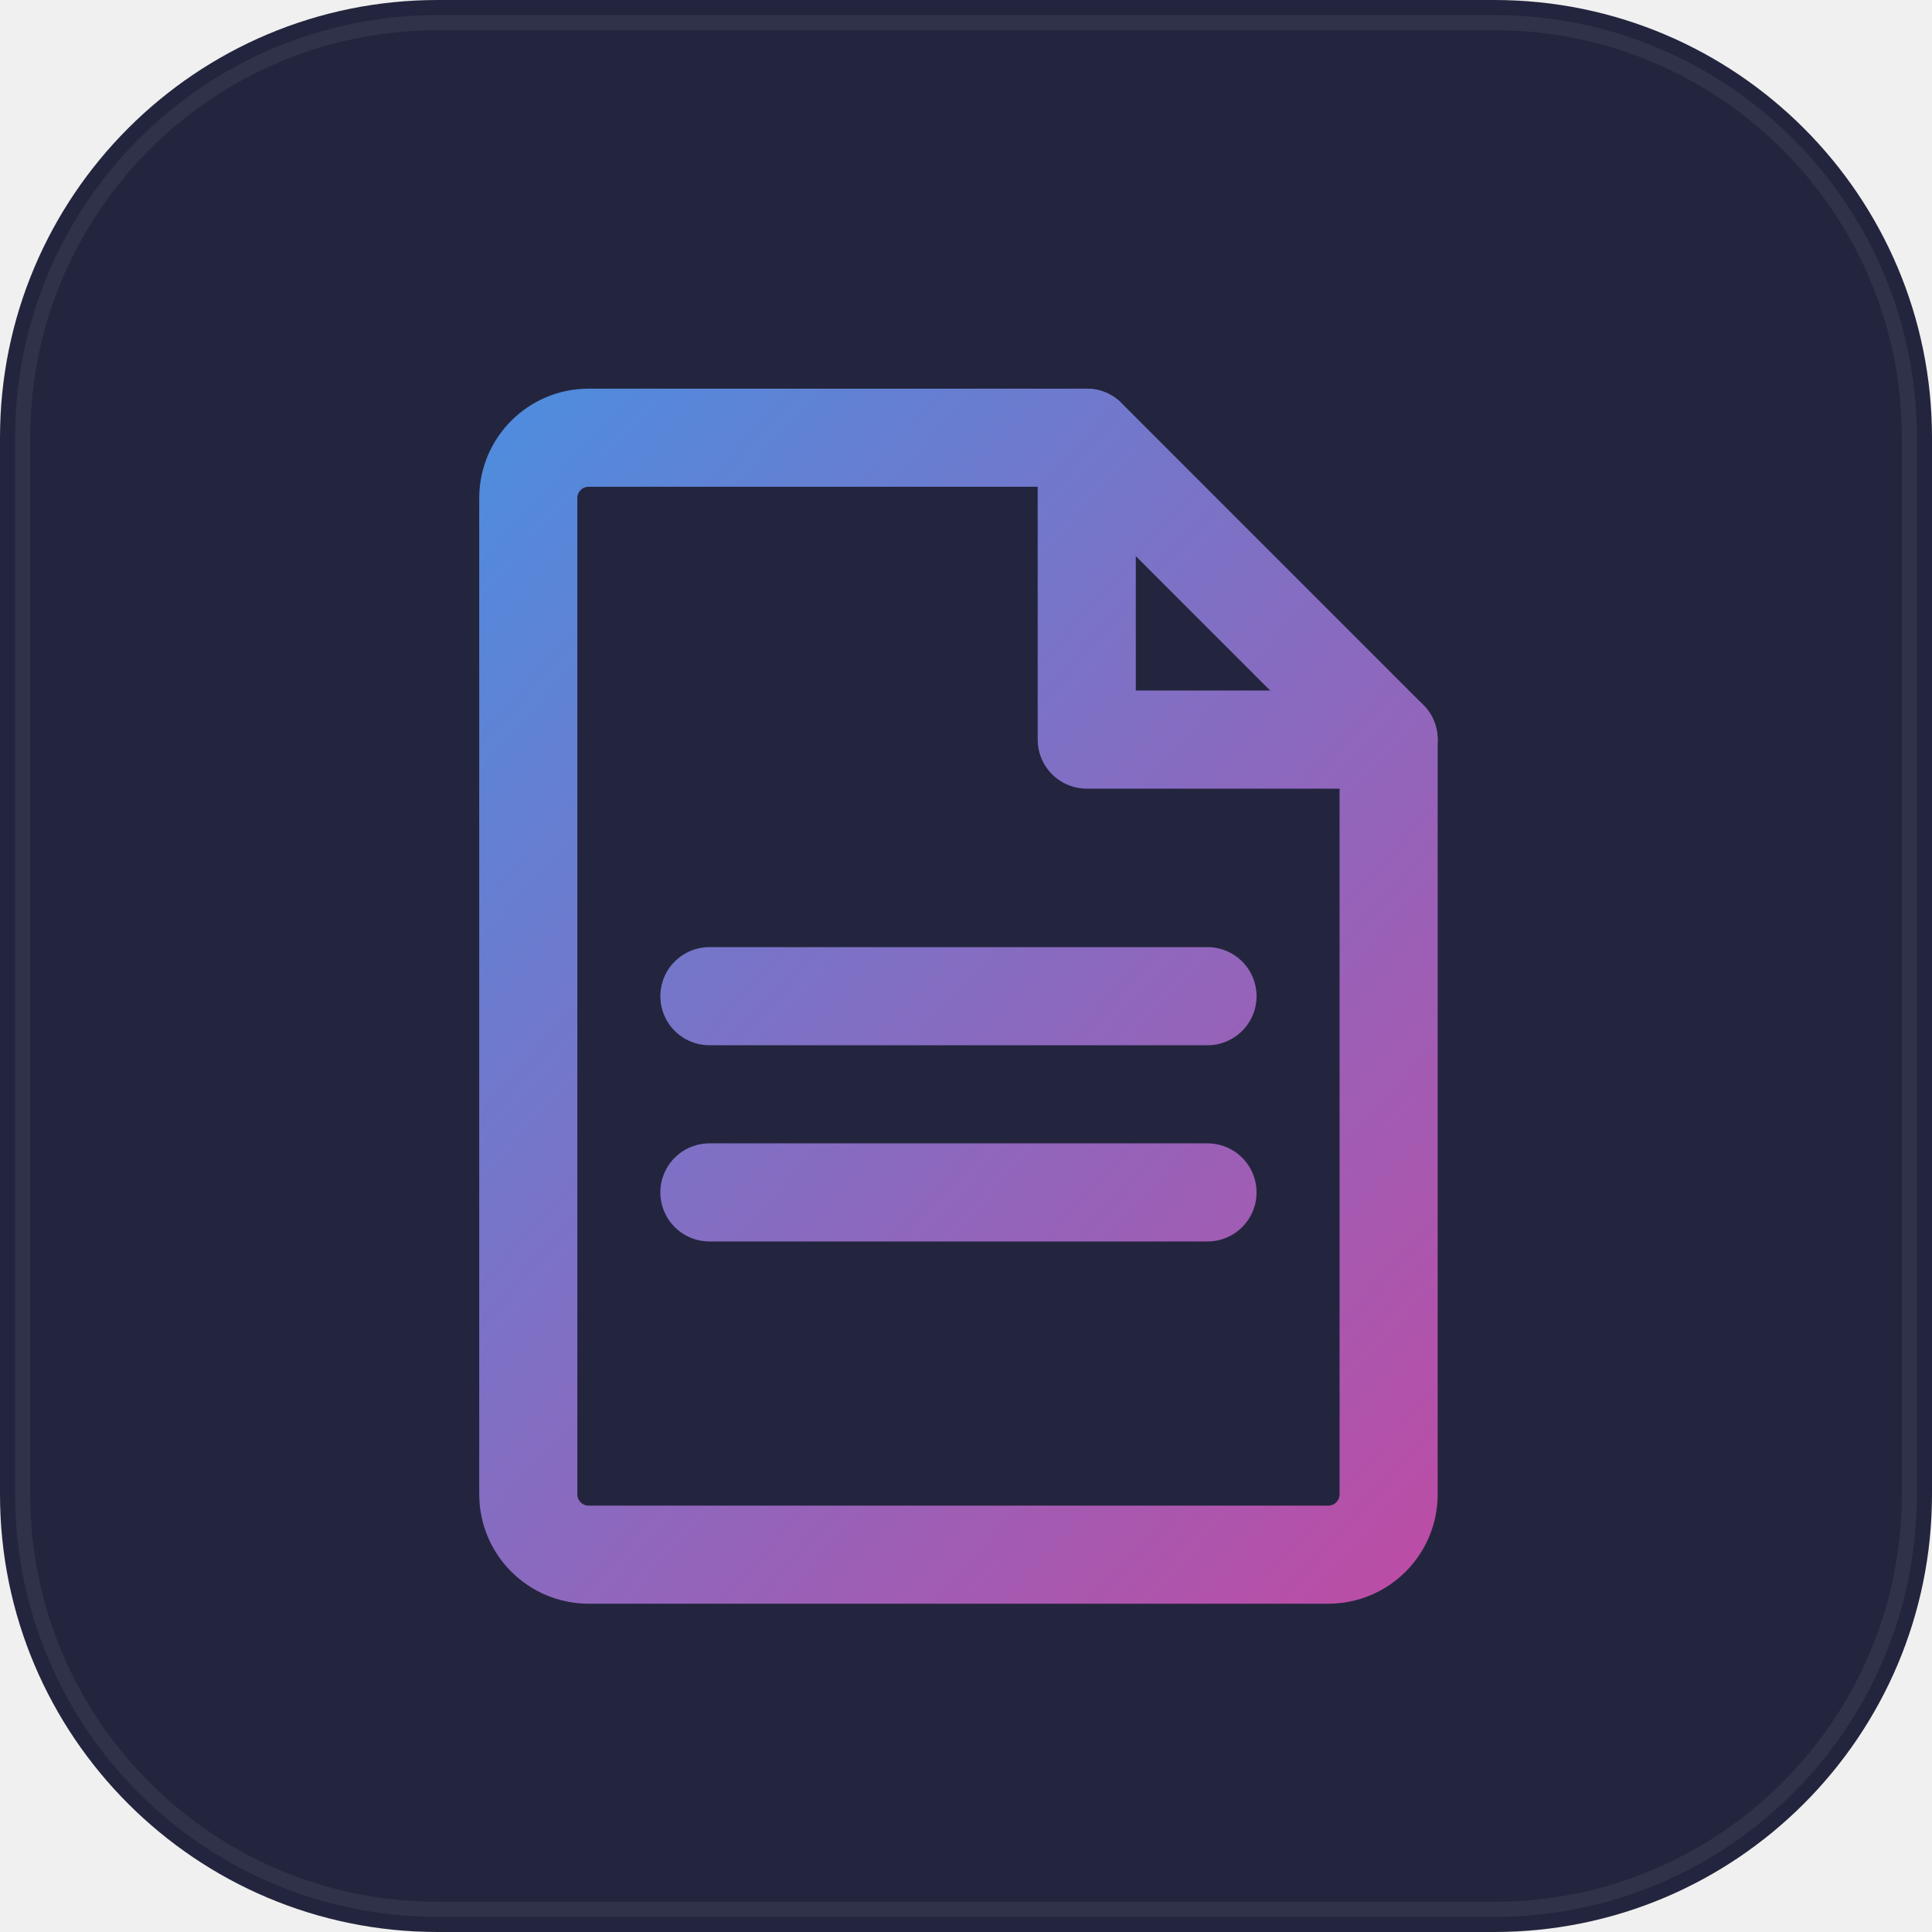
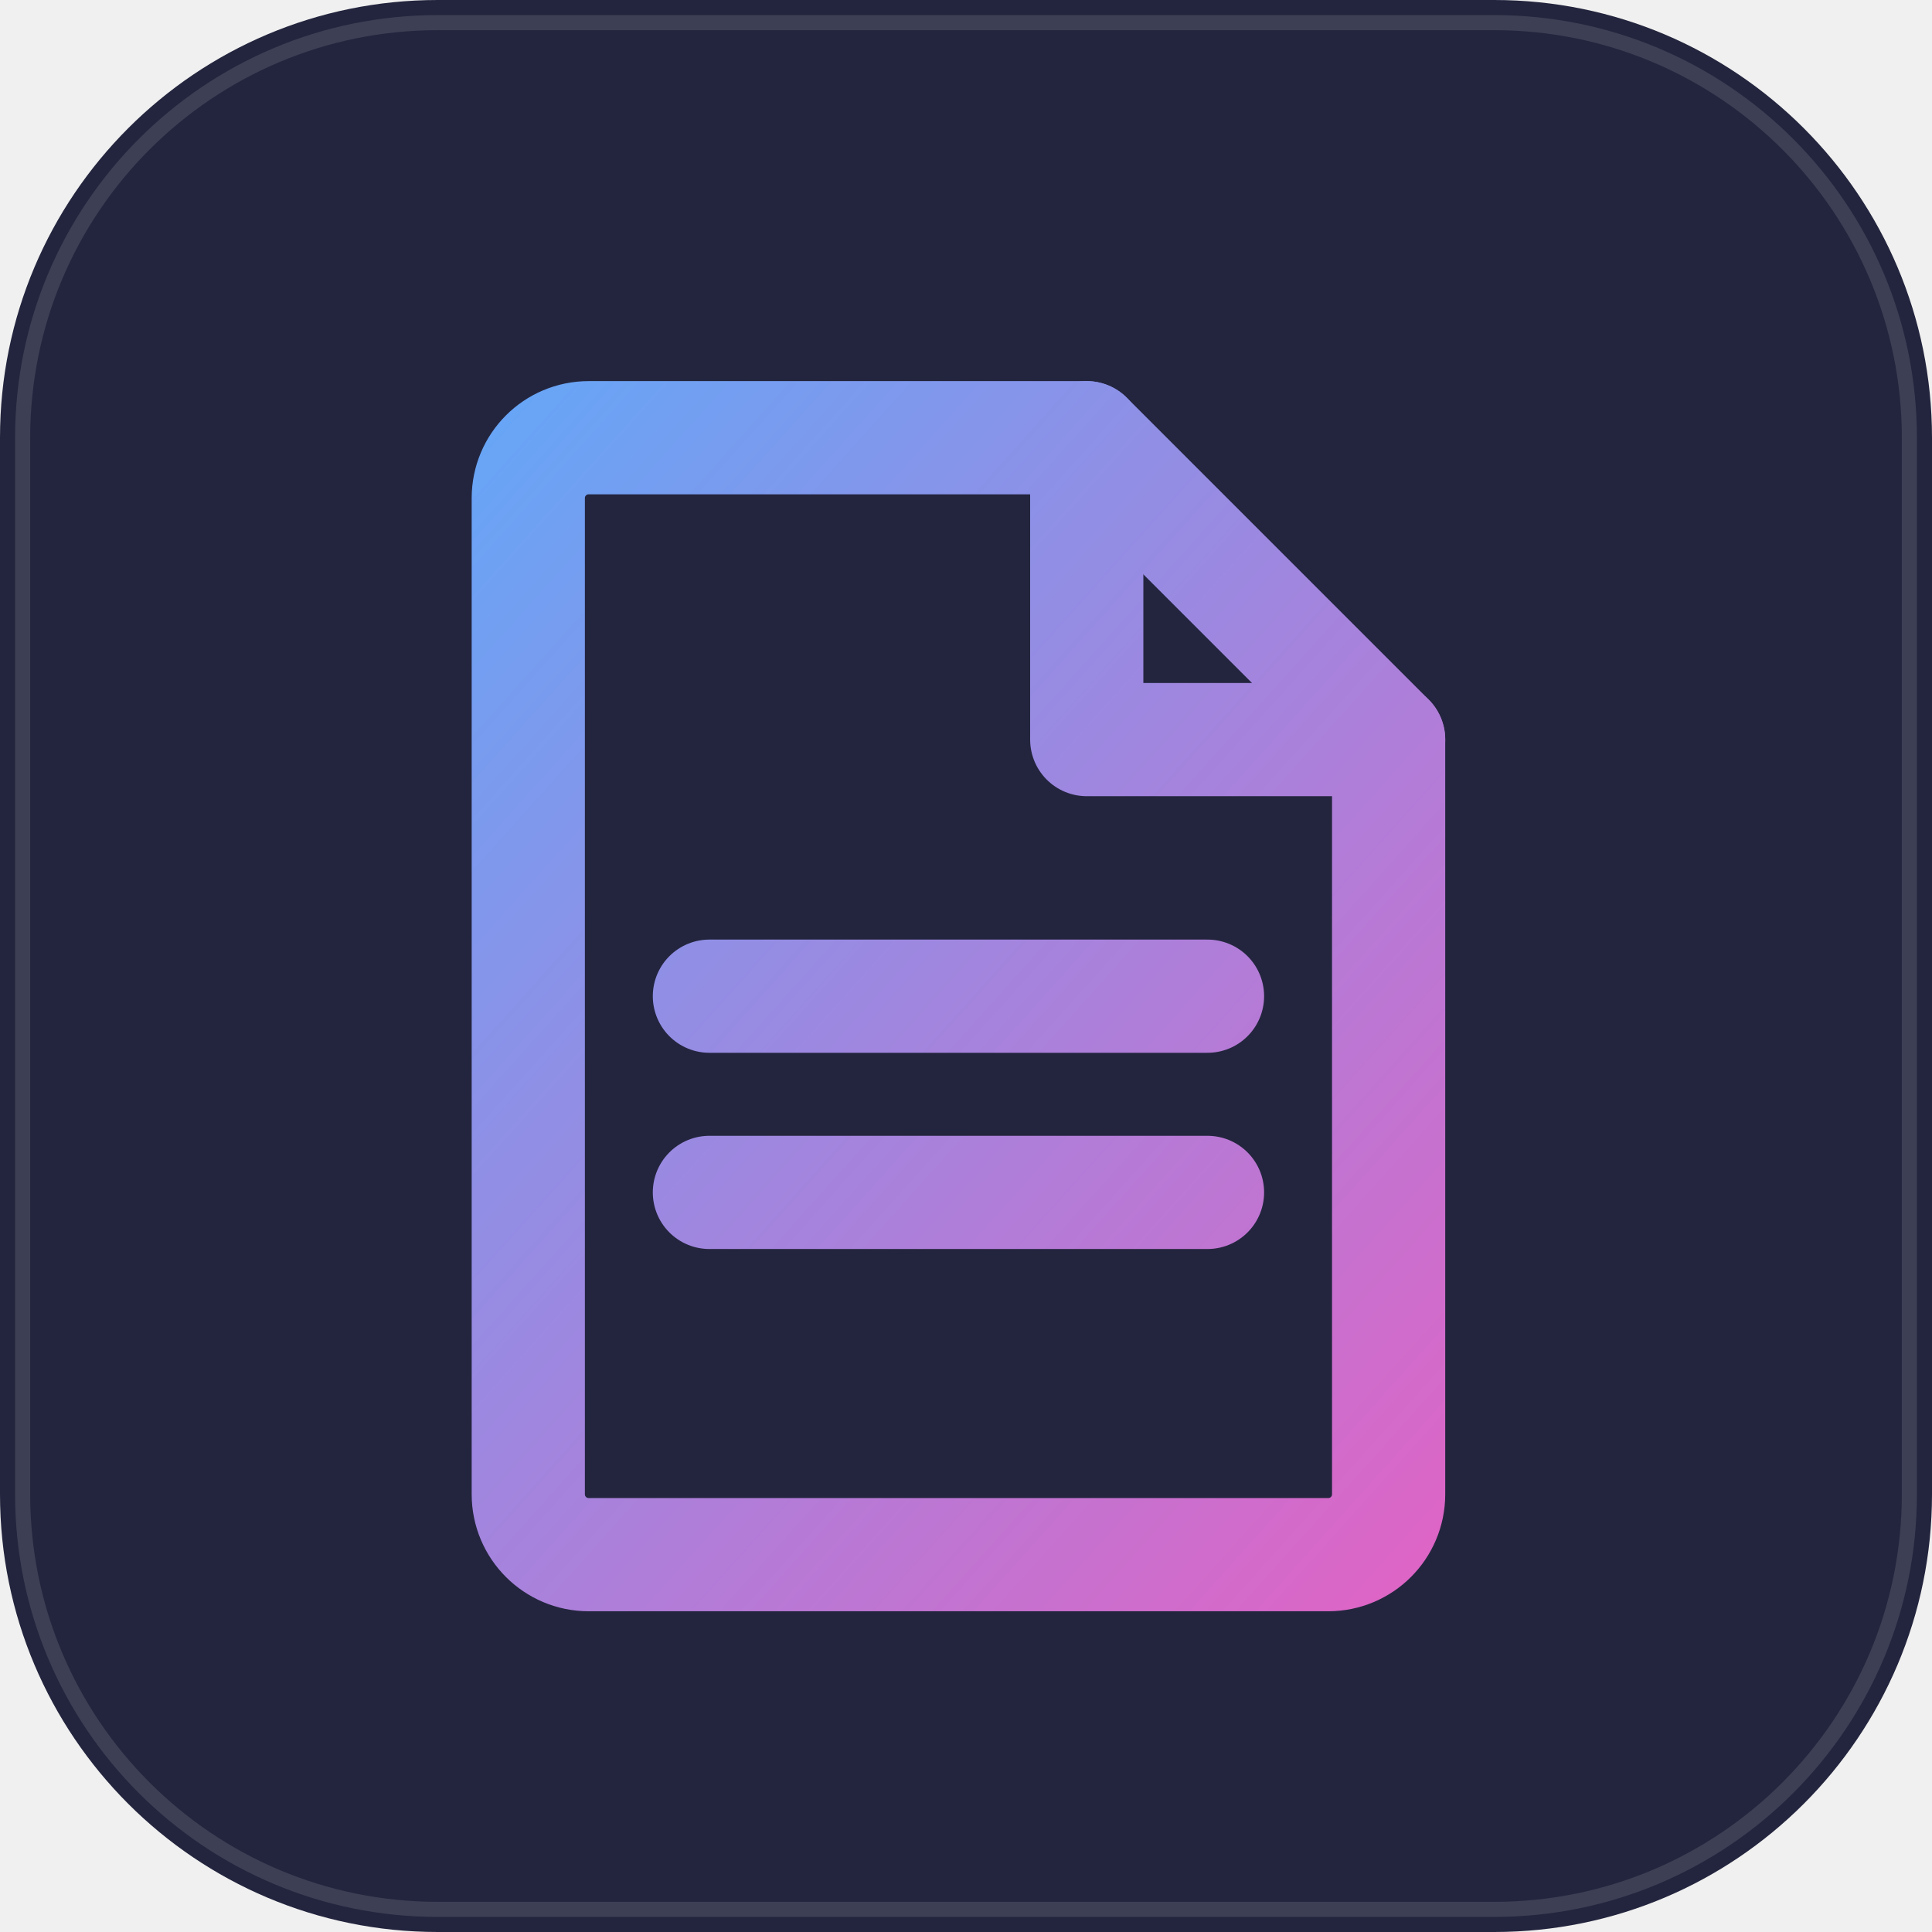
<svg xmlns="http://www.w3.org/2000/svg" viewBox="0 0 256 256" width="256" height="256" role="img" aria-labelledby="t">
  <defs>
    <linearGradient id="g" gradientUnits="userSpaceOnUse" x1="50" y1="60" x2="206" y2="200">
-       <stop offset="0" stop-color="#4a8fe0" />
-       <stop offset="1" stop-color="#c04aa3" />
+       <stop offset="0" stop-color="#62a8f8" />
+       <stop offset="1" stop-color="#e262c4" />
    </linearGradient>
  </defs>
  <rect width="256" height="256" rx="58" fill="#23253e" />
-   <rect x="3" y="3" width="250" height="250" rx="55" fill="none" stroke="#ffffff" stroke-opacity=".06" stroke-width="2" />
-   <g fill="none" stroke="url(#g)" stroke-width="13" stroke-linecap="round" stroke-linejoin="round">
+   <rect x="3" y="3" width="250" height="250" rx="55" fill="none" stroke="#ffffff" stroke-opacity=".12" stroke-width="2" />
+   <g fill="none" stroke="url(#g)" stroke-width="15" stroke-linecap="round" stroke-linejoin="round">
    <path d="M78 58h66l40 40v100a8 8 0 0 1-8 8H78a8 8 0 0 1-8-8V66a8 8 0 0 1 8-8z" />
    <polyline points="144,58 144,98 184,98" />
    <line x1="94" y1="132" x2="160" y2="132" />
    <line x1="94" y1="158" x2="160" y2="158" />
  </g>
</svg>
